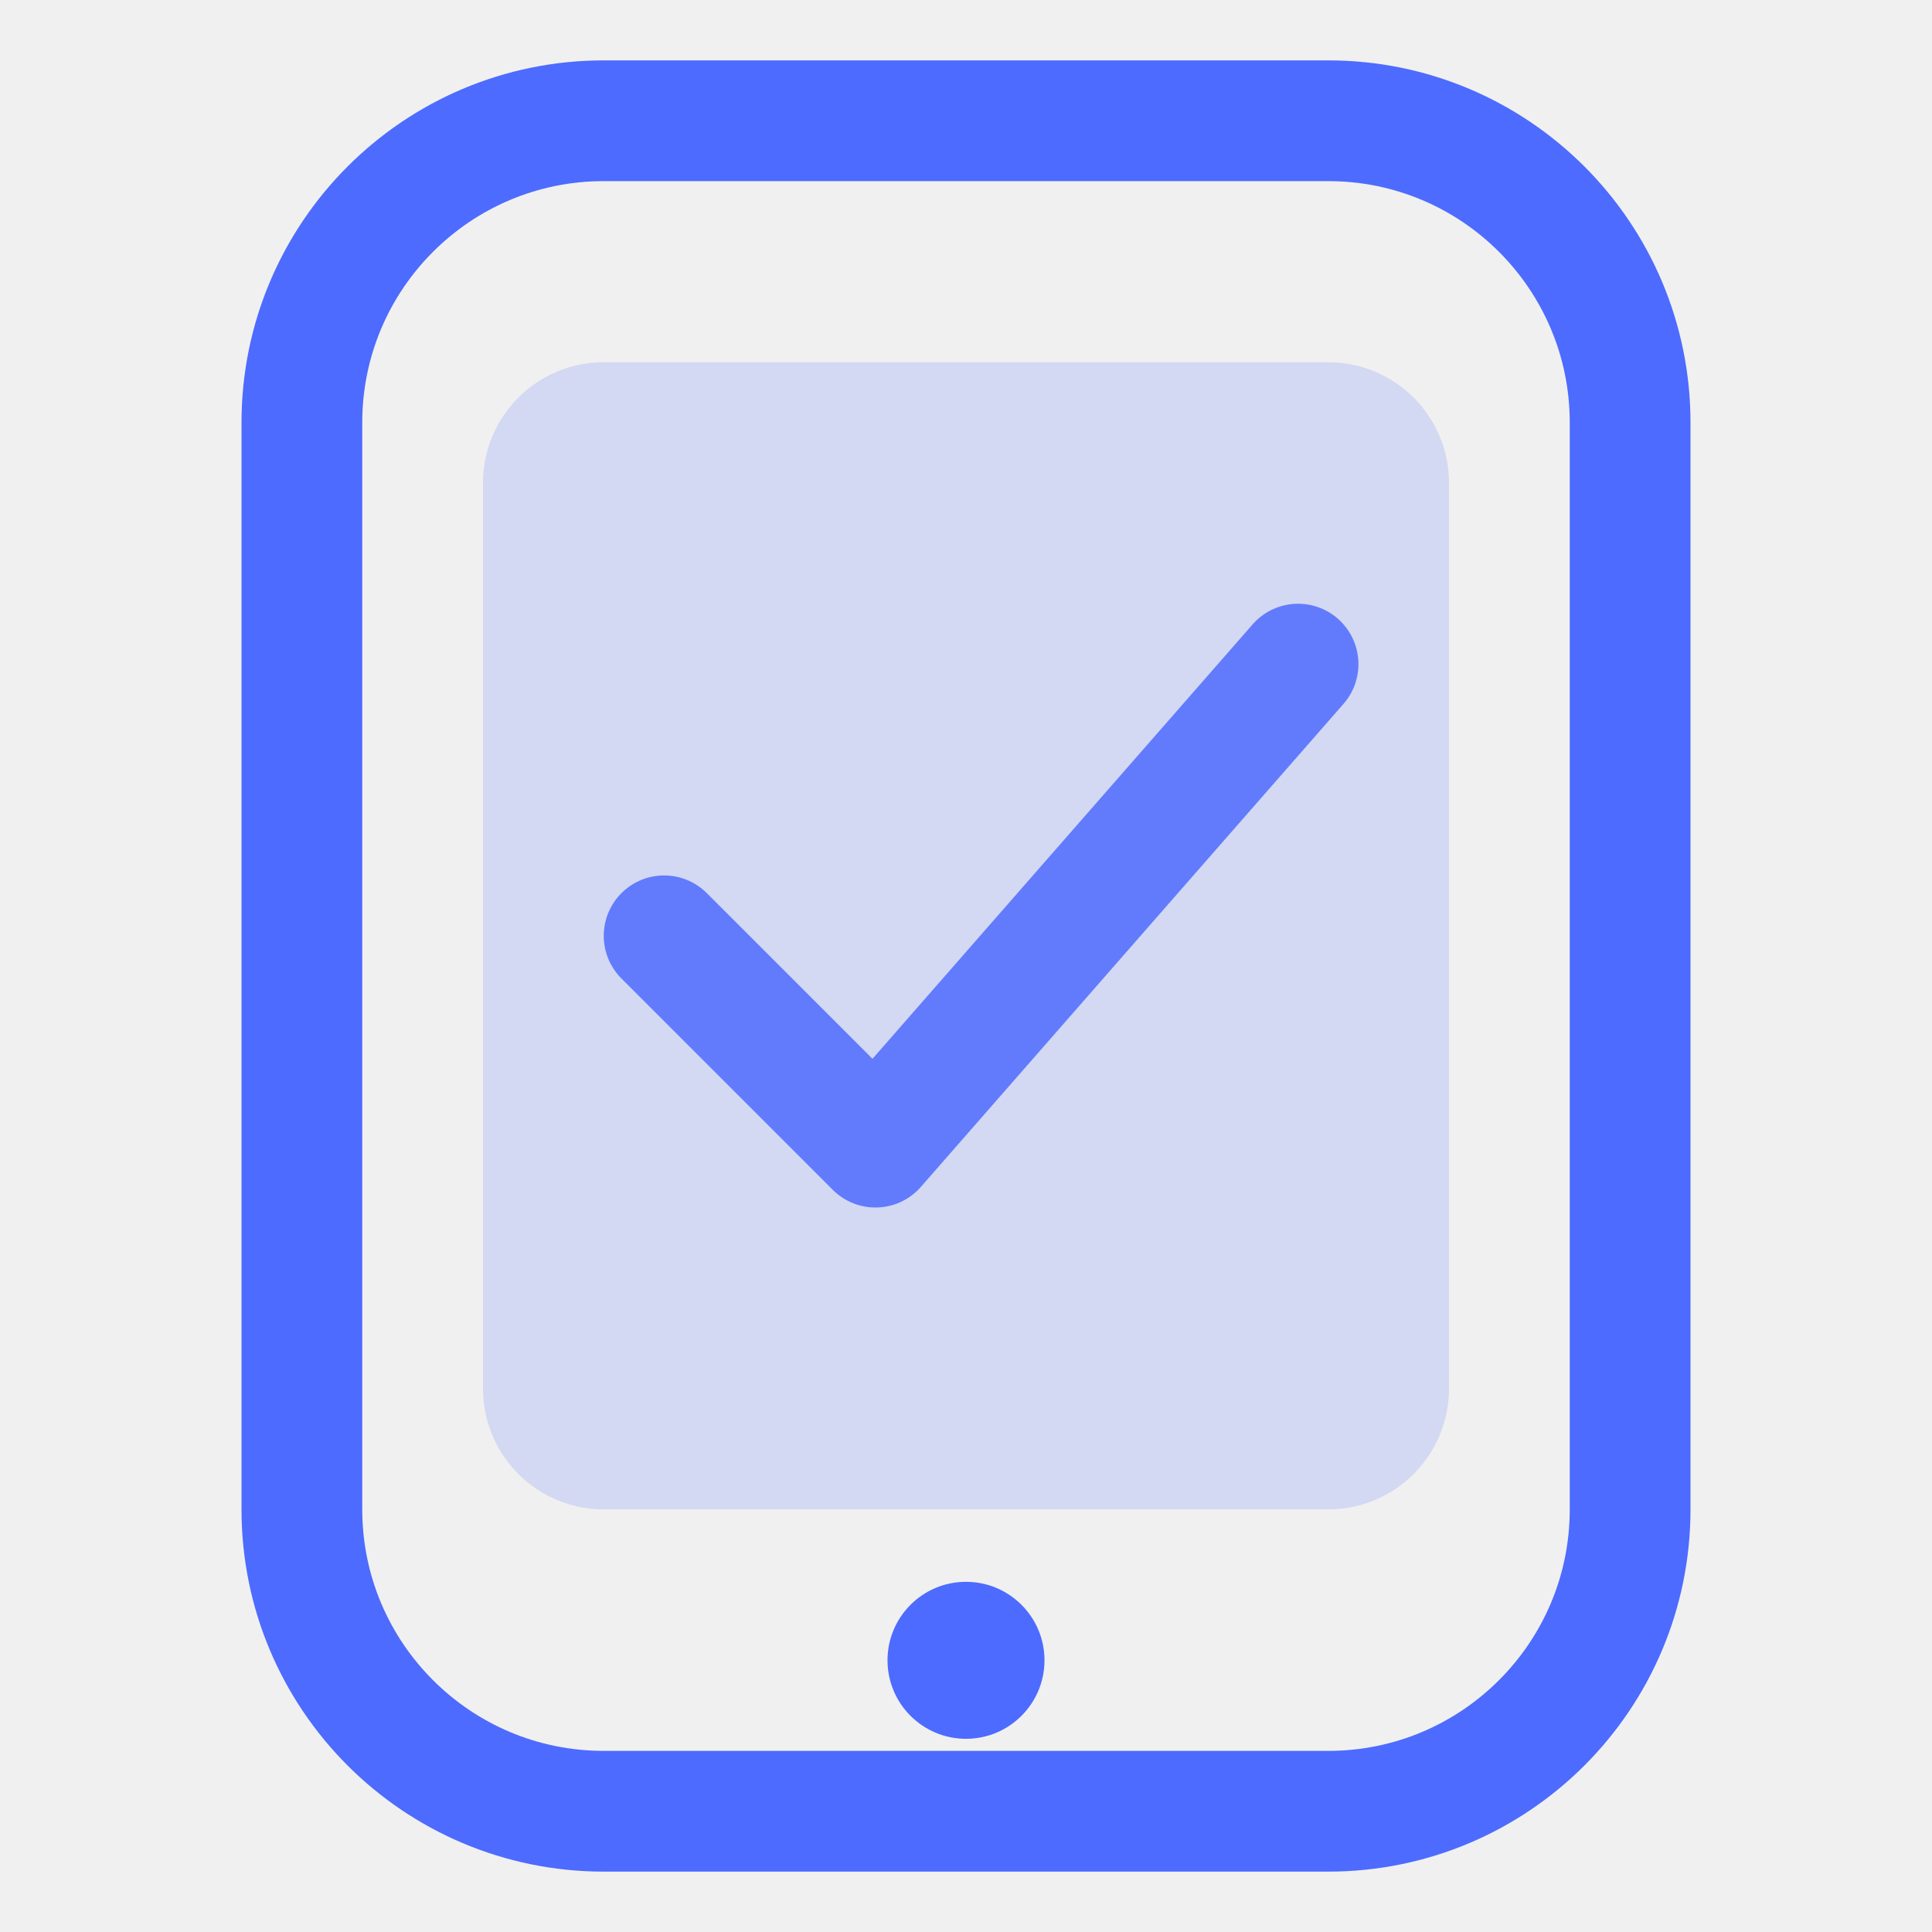
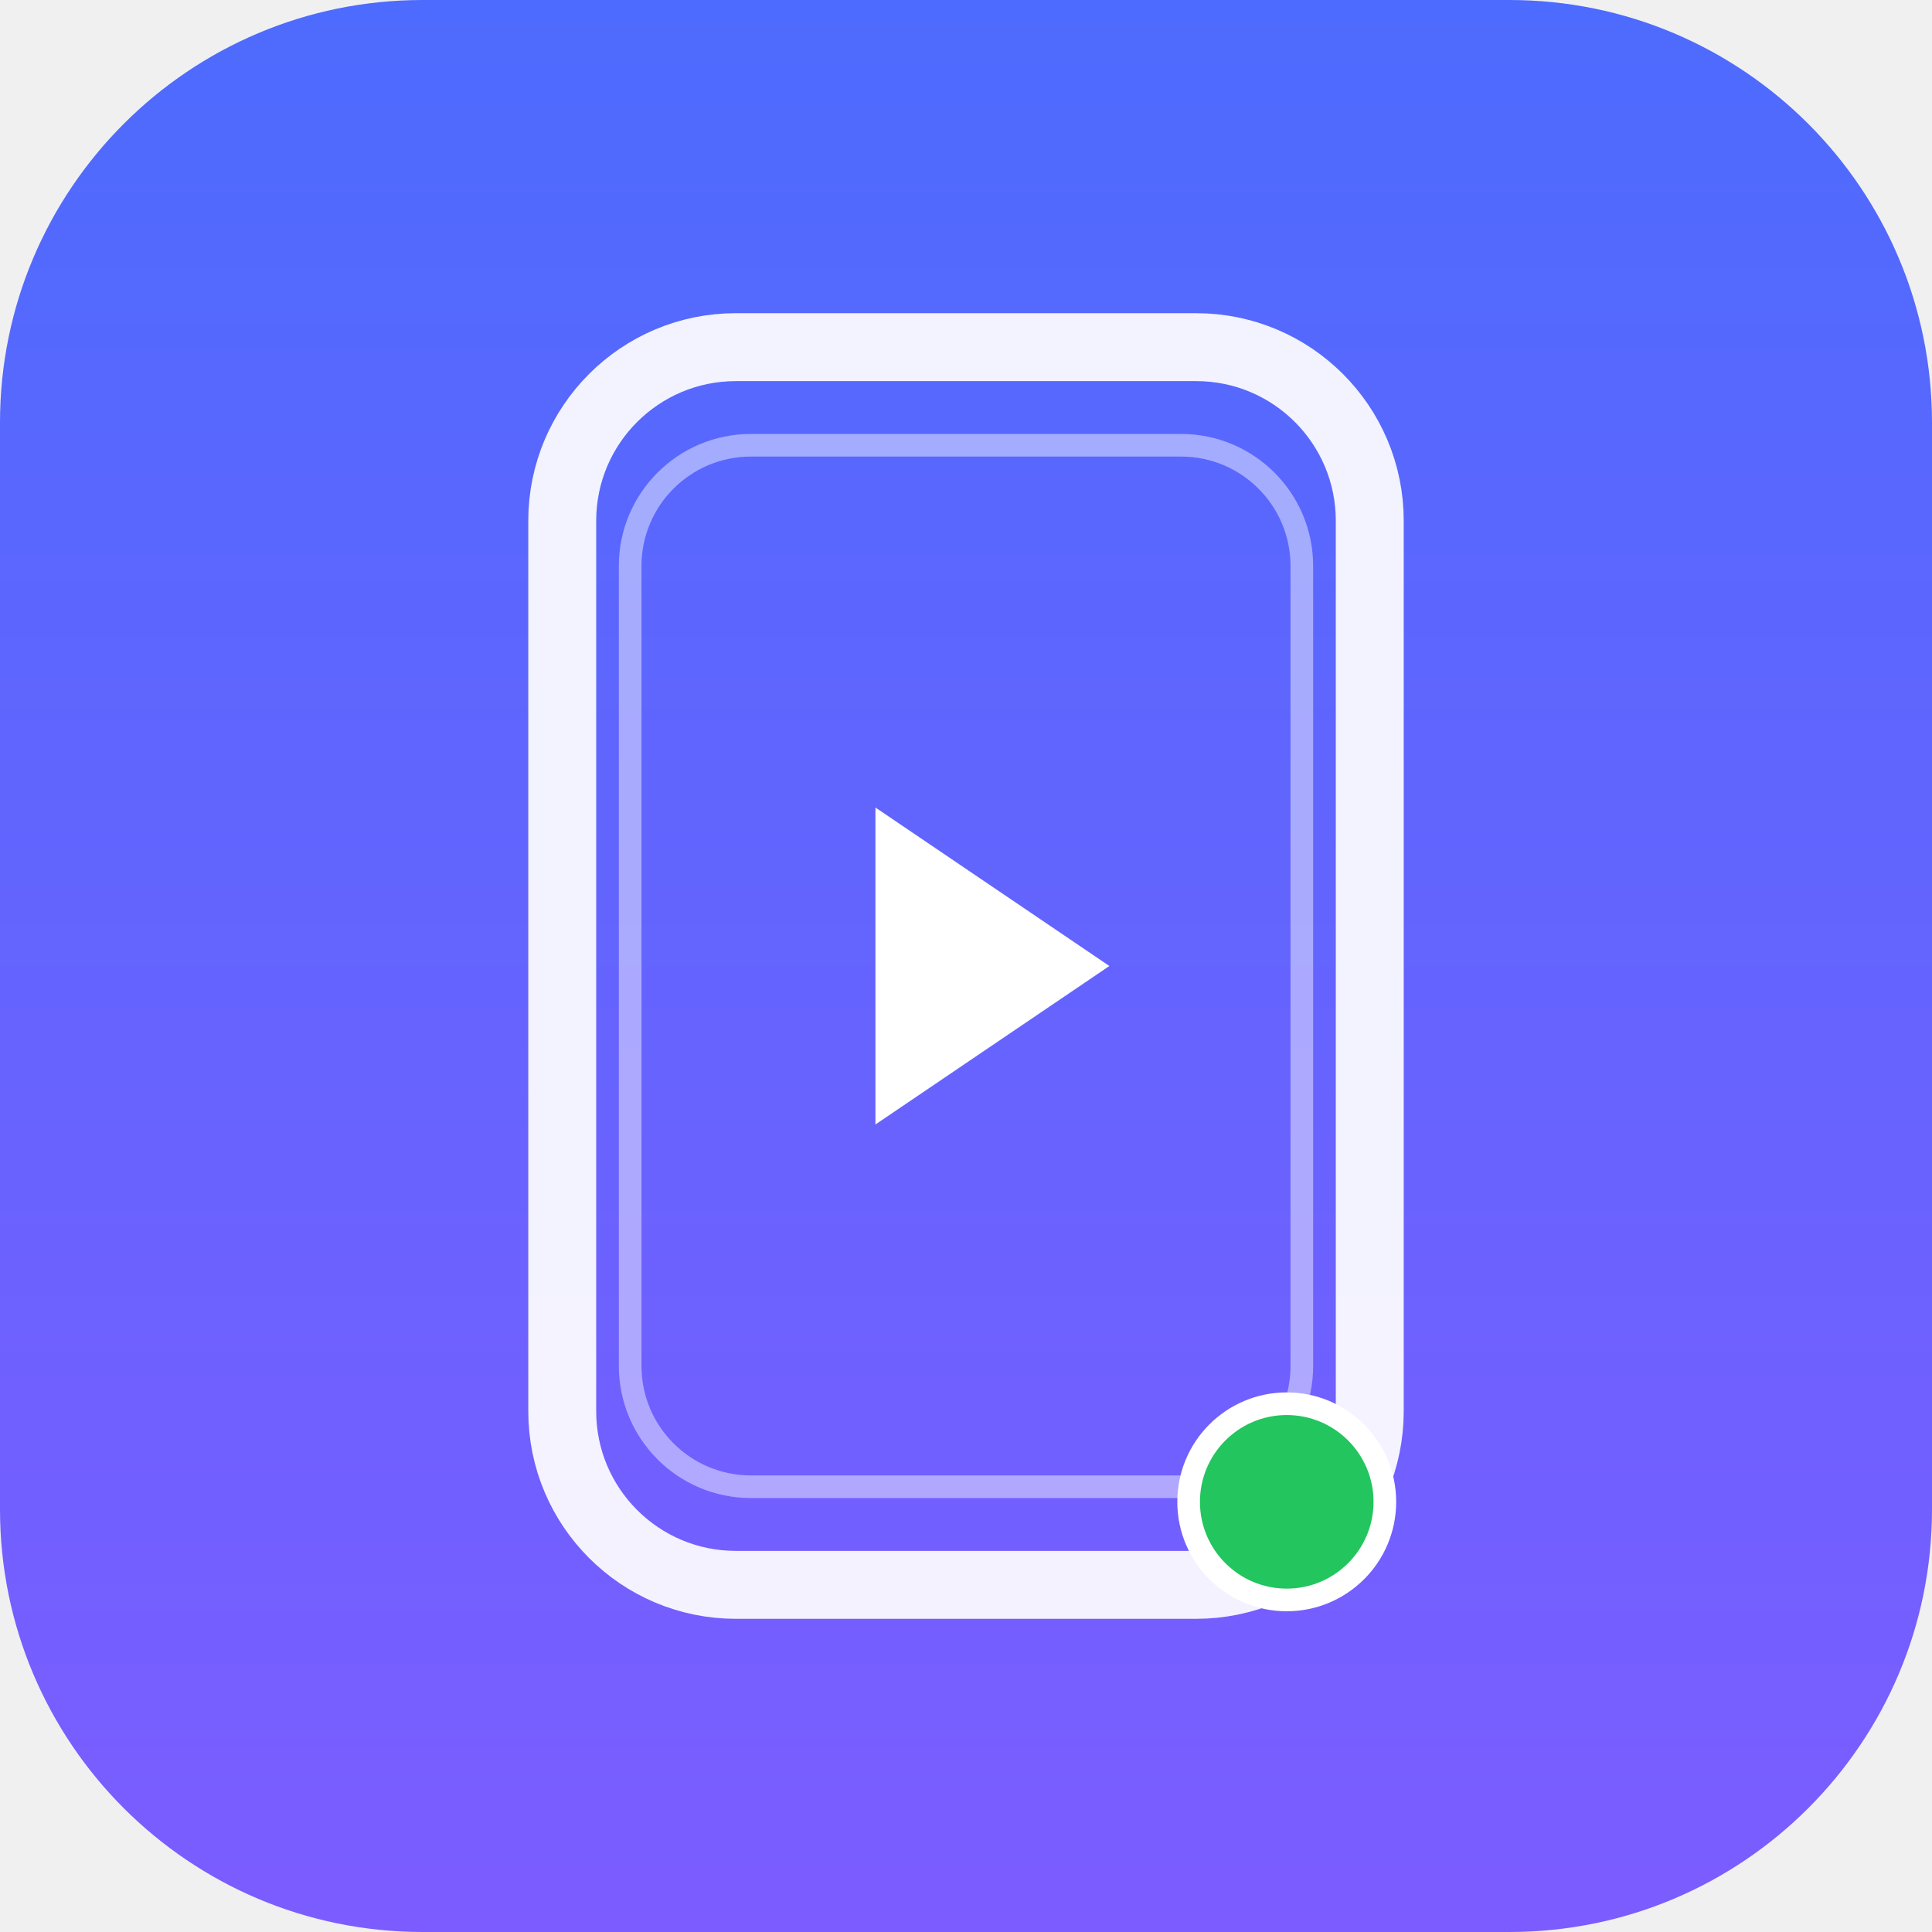
- <svg xmlns="http://www.w3.org/2000/svg" width="64" height="64" viewBox="0 0 64 64">
-   <rect x="10" y="4" width="44" height="56" rx="10" fill="none" stroke="#4d6bfe" stroke-width="4" />
-   <rect x="16" y="12" width="32" height="38" rx="4" fill="#4d6bfe" opacity="0.18" />
-   <circle cx="32" cy="55" r="2.6" fill="#4d6bfe" />
-   <path d="M22 31l7 7 14-16" fill="none" stroke="#4d6bfe" stroke-width="4" stroke-linecap="round" stroke-linejoin="round" opacity="0.85" />
+ <svg xmlns="http://www.w3.org/2000/svg" width="512" height="512" viewBox="0 0 512 512" fill="none">
+   <defs>
+     <linearGradient id="bg" x1="256" y1="0" x2="256" y2="512" gradientUnits="userSpaceOnUse">
+       <stop stop-color="#4D6BFE" />
+       <stop offset="1" stop-color="#7C5CFF" />
+     </linearGradient>
+   </defs>
+   <rect width="512" height="512" rx="112" fill="url(#bg)" />
+   <rect x="149" y="92" width="214" height="328" rx="46" stroke="white" stroke-opacity="0.92" stroke-width="18" />
+   <rect x="167" y="118" width="178" height="276" rx="32" stroke="white" stroke-opacity="0.45" stroke-width="6" />
+   <path d="M232 214V298L294 256L232 214Z" fill="white" />
+   <circle cx="341" cy="398" r="26" fill="#22C55E" stroke="white" stroke-width="6" />
</svg>
